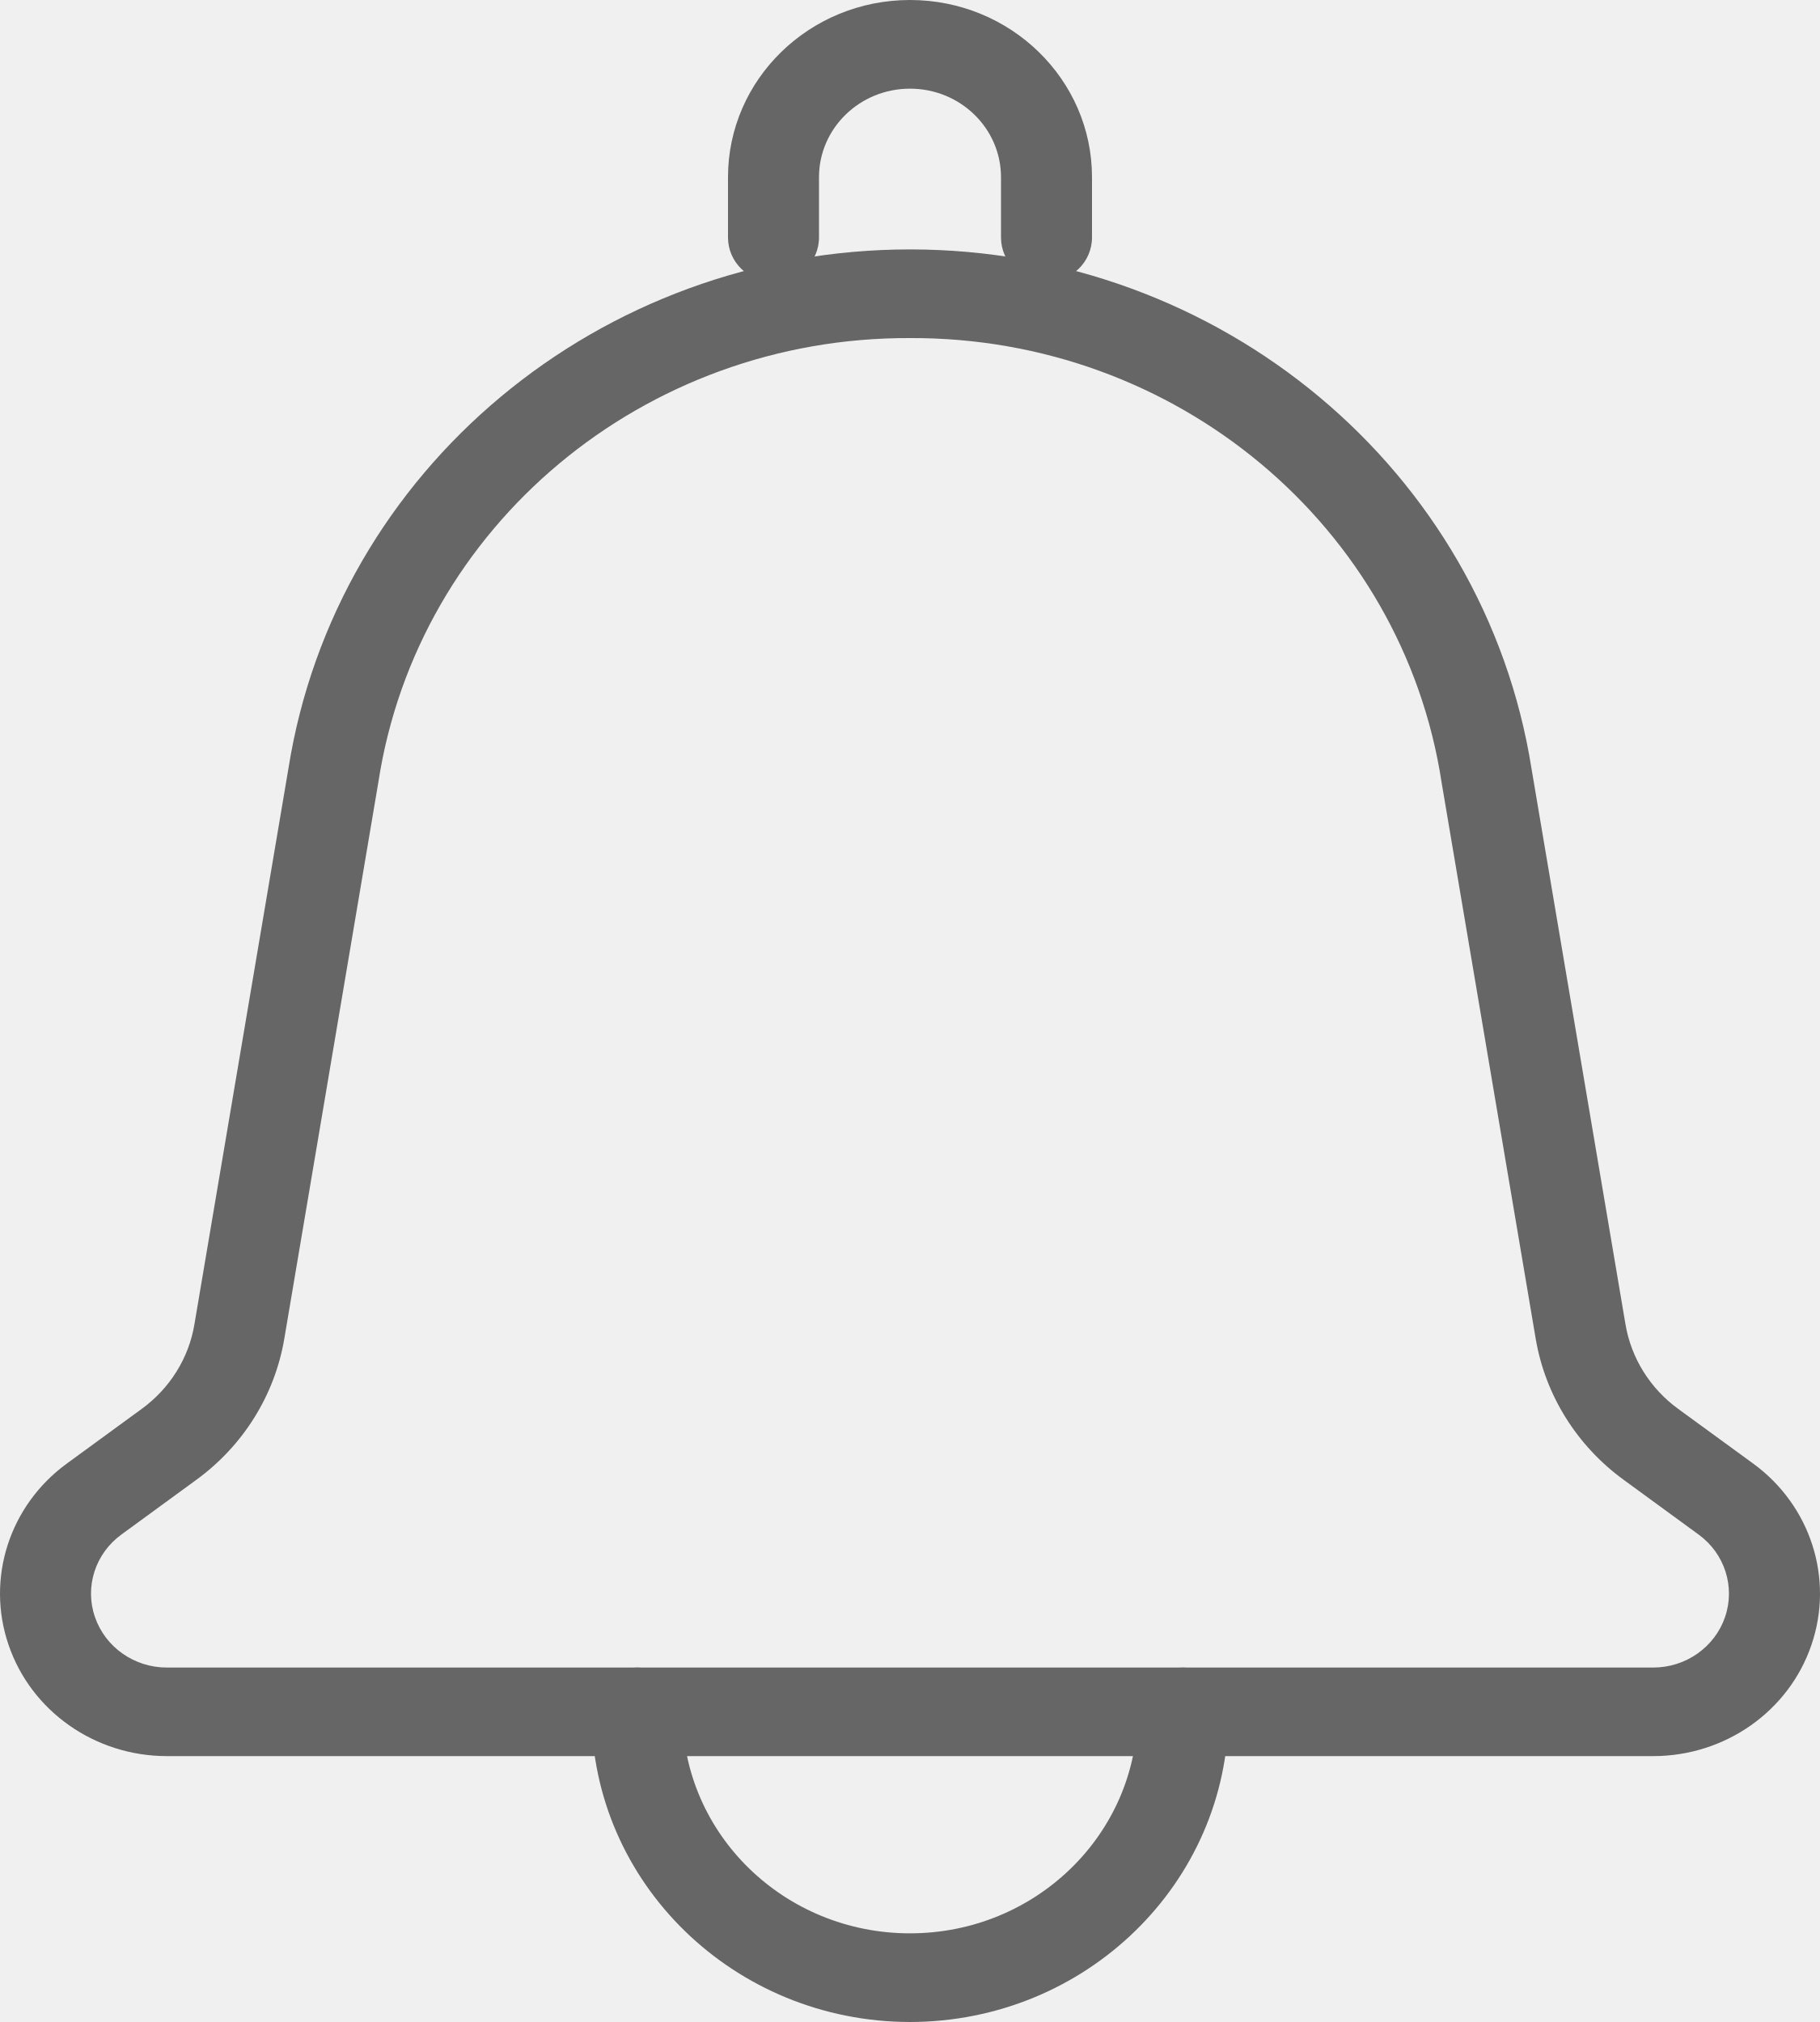
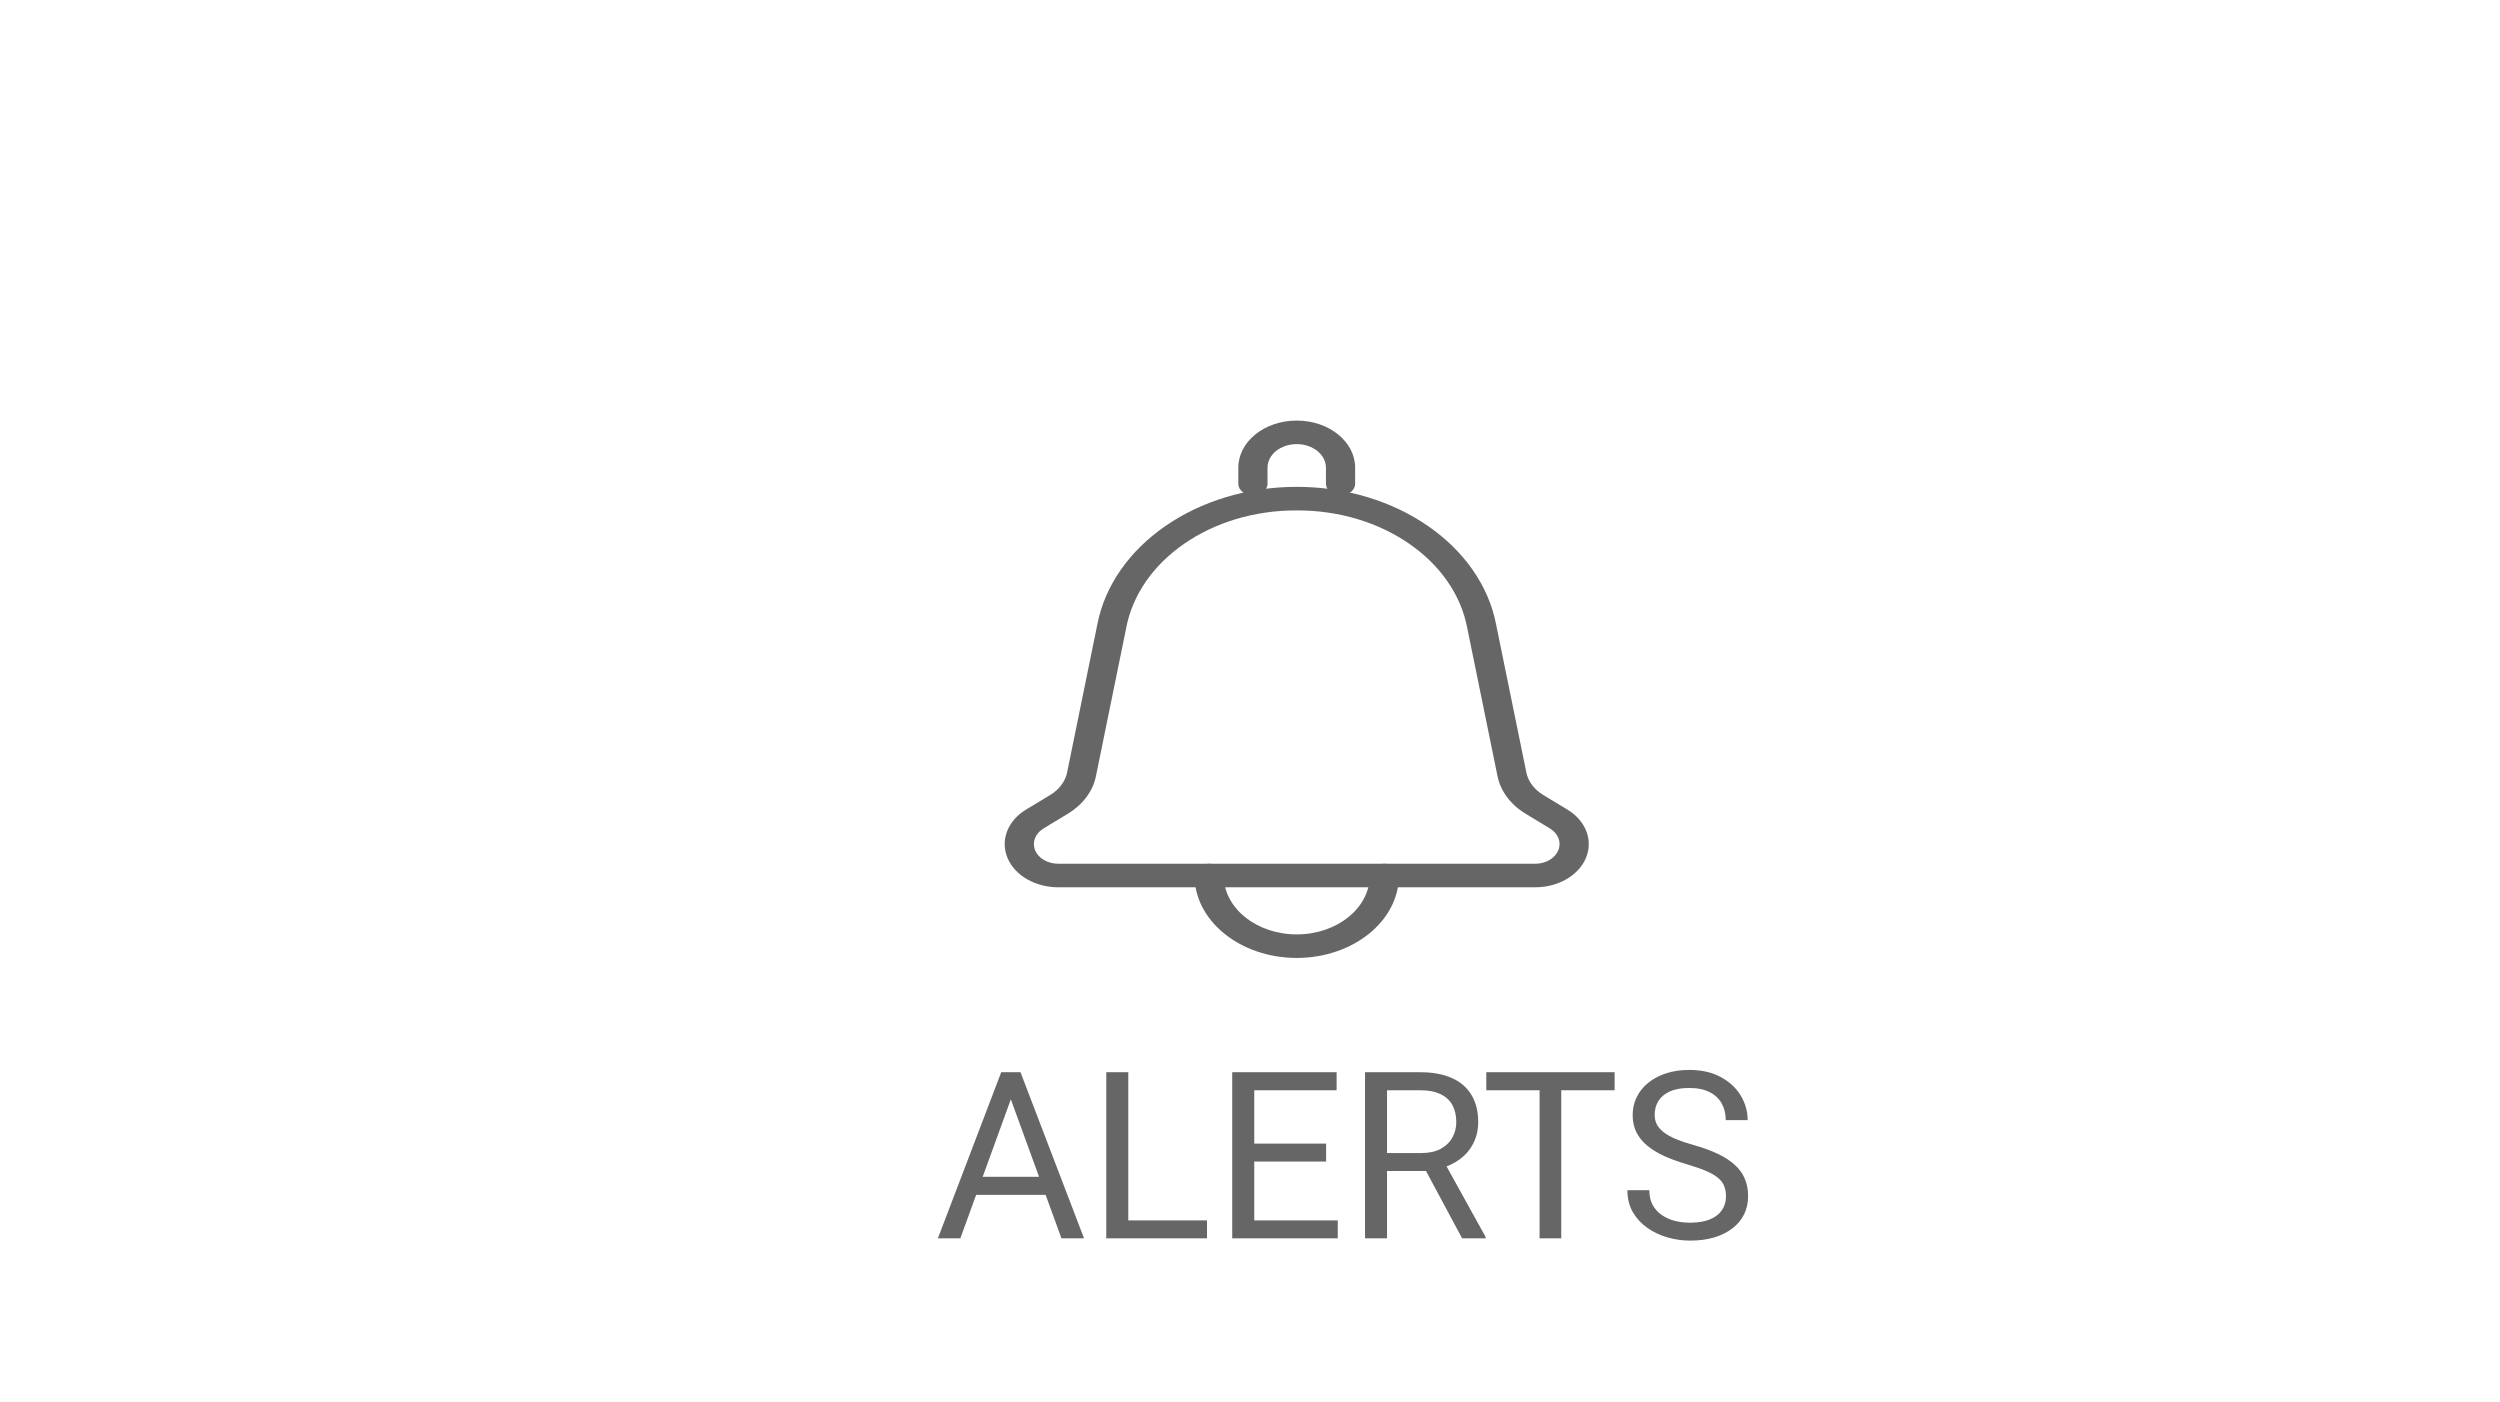
- <svg xmlns="http://www.w3.org/2000/svg" width="18px" height="20px" viewBox="0 0 18 20" version="1.1">
-   <g id="Runner-Boy" stroke="none" stroke-width="1" fill="none" fill-rule="evenodd">
-     <g id="6-RBHomePageAfterLogin@2x" transform="translate(-251, -1067)" fill="#666666" fill-rule="nonzero">
-       <g id="Group-30" transform="translate(0, 1052)">
-         <g id="Group-5" transform="translate(208, 0)">
-           <g id="Group-41-Copy-3" transform="translate(33.5, 15)">
-             <g id="Group-29-Copy" transform="translate(9.5, 0)">
-               <path d="M16.35,17.37 L1.65,17.37 C0.94,17.37 0.309,16.927 0.085,16.271 C-0.14,15.615 0.092,14.892 0.66,14.477 L1.401,13.936 C1.68,13.733 1.868,13.432 1.923,13.098 L2.853,7.599 C3.322,4.645 5.933,2.466 9.002,2.467 C12.071,2.468 14.68,4.65 15.147,7.604 L16.076,13.098 C16.132,13.432 16.319,13.733 16.598,13.936 L17.34,14.477 C17.908,14.892 18.14,15.615 17.915,16.271 C17.691,16.928 17.06,17.37 16.35,17.37 L16.35,17.37 Z M9.001,3.344 C6.37,3.332 4.13,5.203 3.742,7.737 L2.812,13.24 C2.718,13.798 2.406,14.299 1.942,14.637 L1.2,15.179 C0.942,15.367 0.836,15.696 0.939,15.994 C1.041,16.292 1.327,16.494 1.65,16.494 L16.35,16.494 C16.673,16.494 16.959,16.292 17.061,15.994 C17.163,15.696 17.058,15.367 16.8,15.179 L16.058,14.637 C15.594,14.299 15.282,13.798 15.188,13.24 L14.258,7.742 C13.872,5.206 11.632,3.333 9.001,3.344 Z" id="Shape" />
-               <path d="M10.35,2.788 C10.101,2.788 9.9,2.591 9.9,2.349 L9.9,1.753 C9.9,1.269 9.497,0.877 9,0.877 C8.503,0.877 8.1,1.269 8.1,1.753 L8.1,2.349 C8.1,2.591 7.898,2.788 7.65,2.788 C7.401,2.788 7.2,2.591 7.2,2.349 L7.2,1.753 C7.2,0.785 8.006,0 9,0 C9.994,0 10.8,0.785 10.8,1.753 L10.8,2.349 C10.8,2.591 10.598,2.788 10.35,2.788 Z" id="Path" />
-               <path d="M9,20 C7.261,19.998 5.852,18.626 5.85,16.932 C5.85,16.69 6.051,16.494 6.3,16.494 C6.548,16.494 6.75,16.69 6.75,16.932 C6.75,18.142 7.757,19.123 9,19.123 C10.242,19.123 11.25,18.142 11.25,16.932 C11.25,16.69 11.451,16.494 11.7,16.494 C11.948,16.494 12.15,16.69 12.15,16.932 C12.148,18.626 10.739,19.998 9,20 L9,20 Z" id="Path" />
-             </g>
-           </g>
-         </g>
-       </g>
-     </g>
-   </g>
+ <svg xmlns="http://www.w3.org/2000/svg" width="107" height="60" viewBox="0 0 107 60" fill="none">
+   <rect width="107" height="60" fill="white" />
+   <path d="M43.457 46.52L41.103 53H40.142L42.852 45.891H43.472L43.457 46.52ZM45.43 53L43.071 46.52L43.057 45.891H43.677L46.397 53H45.43ZM45.308 50.368V51.14H41.313V50.368H45.308ZM51.66 52.233V53H48.105V52.233H51.66ZM48.291 45.891V53H47.349V45.891H48.291ZM57.256 52.233V53H53.491V52.233H57.256ZM53.682 45.891V53H52.739V45.891H53.682ZM56.758 48.947V49.714H53.491V48.947H56.758ZM57.207 45.891V46.662H53.491V45.891H57.207ZM58.423 45.891H60.776C61.31 45.891 61.761 45.972 62.129 46.135C62.5 46.297 62.782 46.538 62.974 46.857C63.169 47.173 63.267 47.562 63.267 48.024C63.267 48.35 63.2 48.648 63.066 48.918C62.936 49.185 62.747 49.413 62.5 49.602C62.256 49.787 61.963 49.925 61.621 50.017L61.357 50.119H59.145L59.136 49.352H60.806C61.144 49.352 61.426 49.294 61.65 49.177C61.875 49.056 62.044 48.895 62.158 48.693C62.272 48.492 62.329 48.269 62.329 48.024C62.329 47.751 62.275 47.512 62.168 47.307C62.06 47.102 61.891 46.944 61.66 46.833C61.432 46.719 61.138 46.662 60.776 46.662H59.365V53H58.423V45.891ZM62.578 53L60.85 49.777L61.831 49.773L63.584 52.941V53H62.578ZM66.821 45.891V53H65.894V45.891H66.821ZM69.106 45.891V46.662H63.613V45.891H69.106ZM73.872 51.203C73.872 51.037 73.846 50.891 73.794 50.764C73.745 50.633 73.657 50.516 73.53 50.412C73.407 50.308 73.234 50.209 73.013 50.114C72.795 50.02 72.518 49.924 72.183 49.826C71.831 49.722 71.514 49.606 71.231 49.48C70.947 49.349 70.705 49.201 70.503 49.035C70.301 48.869 70.147 48.679 70.039 48.464C69.932 48.249 69.878 48.003 69.878 47.727C69.878 47.45 69.935 47.194 70.049 46.96C70.163 46.726 70.326 46.522 70.537 46.35C70.752 46.174 71.007 46.037 71.304 45.94C71.6 45.842 71.93 45.793 72.295 45.793C72.829 45.793 73.281 45.895 73.652 46.101C74.027 46.302 74.311 46.568 74.507 46.897C74.702 47.222 74.8 47.57 74.8 47.941H73.862C73.862 47.675 73.805 47.438 73.691 47.233C73.578 47.025 73.405 46.862 73.174 46.745C72.943 46.625 72.65 46.565 72.295 46.565C71.96 46.565 71.683 46.615 71.465 46.716C71.247 46.817 71.084 46.953 70.977 47.126C70.872 47.298 70.82 47.495 70.82 47.717C70.82 47.867 70.851 48.003 70.913 48.127C70.978 48.247 71.078 48.36 71.211 48.464C71.348 48.568 71.52 48.664 71.728 48.752C71.94 48.84 72.192 48.925 72.485 49.006C72.889 49.12 73.237 49.247 73.53 49.387C73.823 49.527 74.064 49.685 74.253 49.86C74.445 50.033 74.587 50.23 74.678 50.451C74.772 50.669 74.819 50.917 74.819 51.193C74.819 51.483 74.761 51.745 74.644 51.98C74.526 52.214 74.359 52.414 74.141 52.58C73.922 52.746 73.66 52.875 73.355 52.966C73.052 53.054 72.713 53.098 72.339 53.098C72.01 53.098 71.686 53.052 71.367 52.961C71.051 52.87 70.763 52.733 70.503 52.551C70.246 52.368 70.039 52.144 69.883 51.877C69.73 51.607 69.653 51.294 69.653 50.94H70.591C70.591 51.184 70.638 51.394 70.732 51.569C70.827 51.742 70.955 51.885 71.118 51.999C71.284 52.113 71.471 52.198 71.68 52.253C71.891 52.305 72.111 52.331 72.339 52.331C72.668 52.331 72.946 52.285 73.174 52.194C73.402 52.103 73.574 51.973 73.691 51.804C73.812 51.634 73.872 51.434 73.872 51.203Z" fill="#666666" />
+   <path d="M65.708 37.976H45.292C44.305 37.976 43.429 37.467 43.118 36.712C42.806 35.957 43.128 35.126 43.917 34.649L44.947 34.026C45.334 33.793 45.594 33.447 45.672 33.062L46.963 26.739C47.614 23.342 51.241 20.836 55.503 20.837C59.765 20.839 63.389 23.347 64.037 26.745L65.328 33.062C65.406 33.447 65.666 33.793 66.053 34.026L67.083 34.649C67.872 35.126 68.194 35.957 67.882 36.712C67.57 37.467 66.694 37.976 65.708 37.976H65.708ZM55.501 21.846C51.848 21.831 48.736 23.984 48.197 26.898L46.905 33.226C46.775 33.867 46.342 34.443 45.697 34.832L44.667 35.455C44.308 35.672 44.162 36.05 44.303 36.393C44.445 36.736 44.843 36.968 45.292 36.968H65.708C66.157 36.968 66.555 36.736 66.696 36.393C66.838 36.05 66.692 35.672 66.333 35.456L65.303 34.832C64.658 34.443 64.225 33.867 64.095 33.226L62.803 26.903C62.267 23.987 59.155 21.833 55.501 21.846Z" fill="#666666" />
+   <path d="M57.375 21.206C57.03 21.206 56.75 20.98 56.75 20.702V20.016C56.75 19.459 56.19 19.008 55.5 19.008C54.809 19.008 54.25 19.459 54.25 20.016V20.702C54.25 20.98 53.97 21.206 53.625 21.206C53.28 21.206 53 20.98 53 20.702V20.016C53 18.903 54.119 18 55.5 18C56.88 18 58 18.903 58 20.016V20.702C58 20.98 57.72 21.206 57.375 21.206Z" fill="#666666" />
+   <path d="M55.5 41C53.085 40.998 51.128 39.419 51.125 37.472C51.125 37.193 51.405 36.968 51.75 36.968C52.095 36.968 52.375 37.193 52.375 37.472C52.375 38.864 53.774 39.992 55.5 39.992C57.226 39.992 58.625 38.864 58.625 37.472C58.625 37.193 58.904 36.968 59.25 36.968C59.595 36.968 59.875 37.193 59.875 37.472C59.872 39.419 57.915 40.998 55.5 41Z" fill="#666666" />
</svg>
